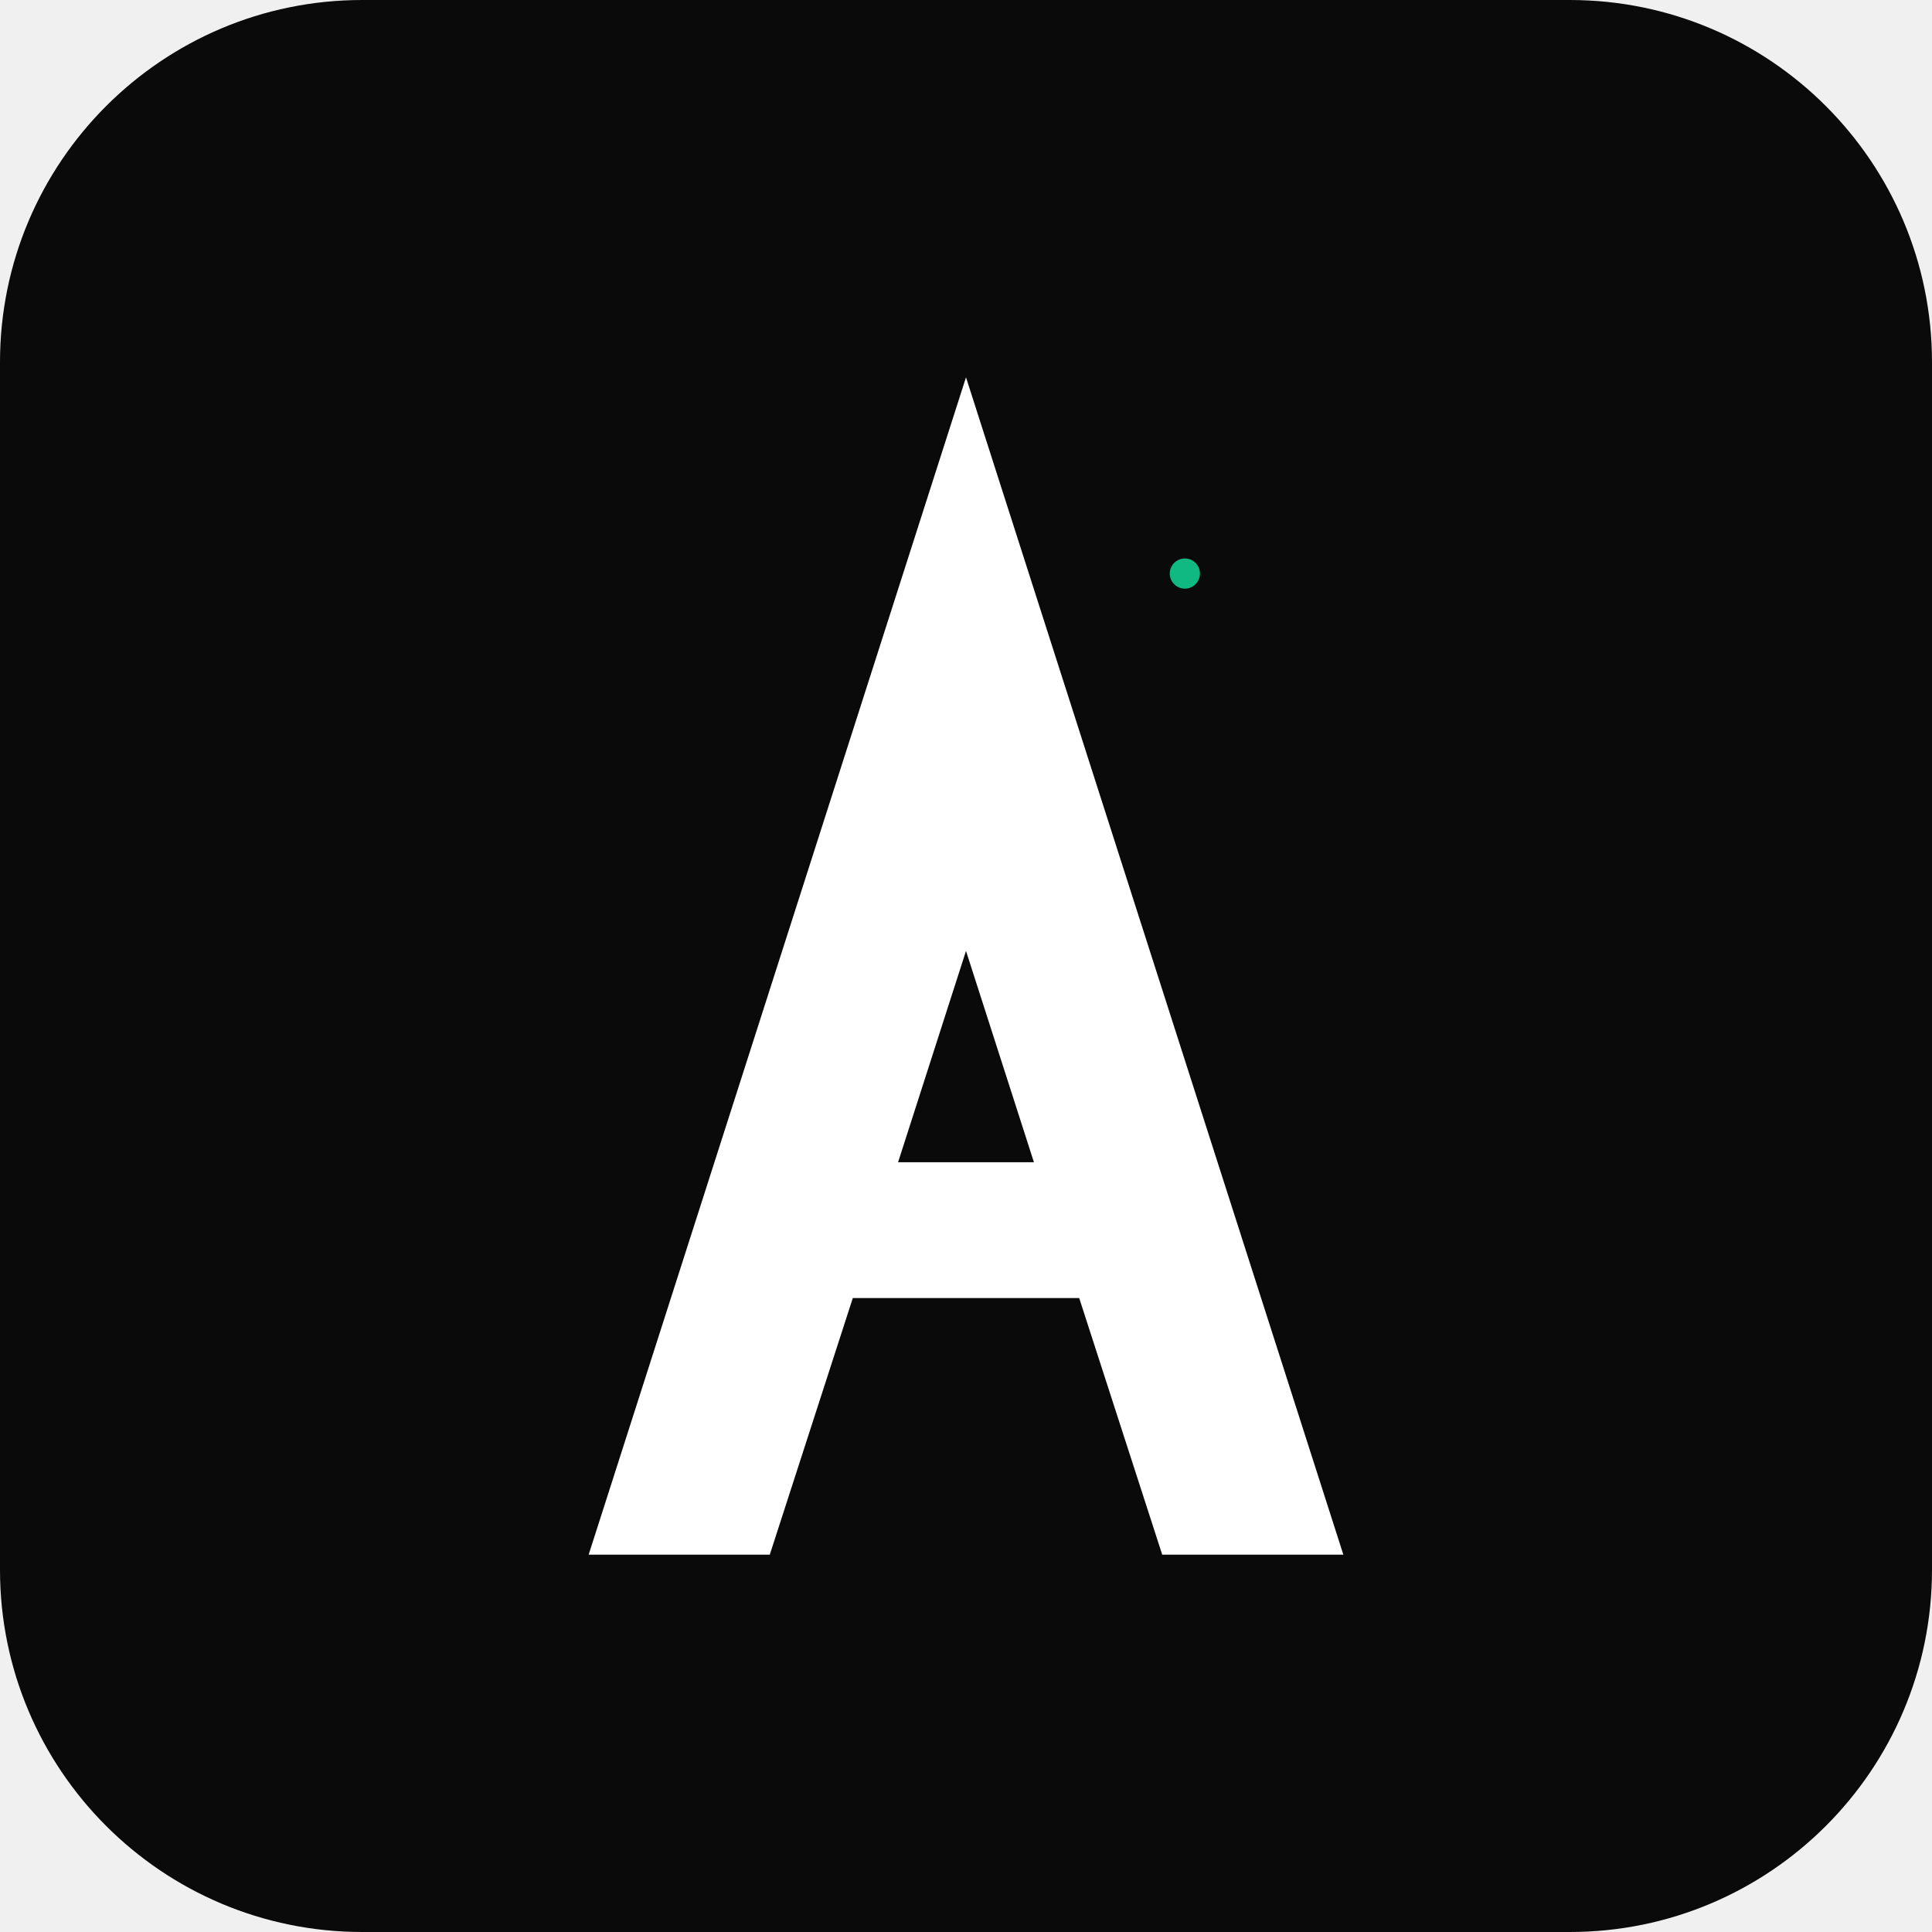
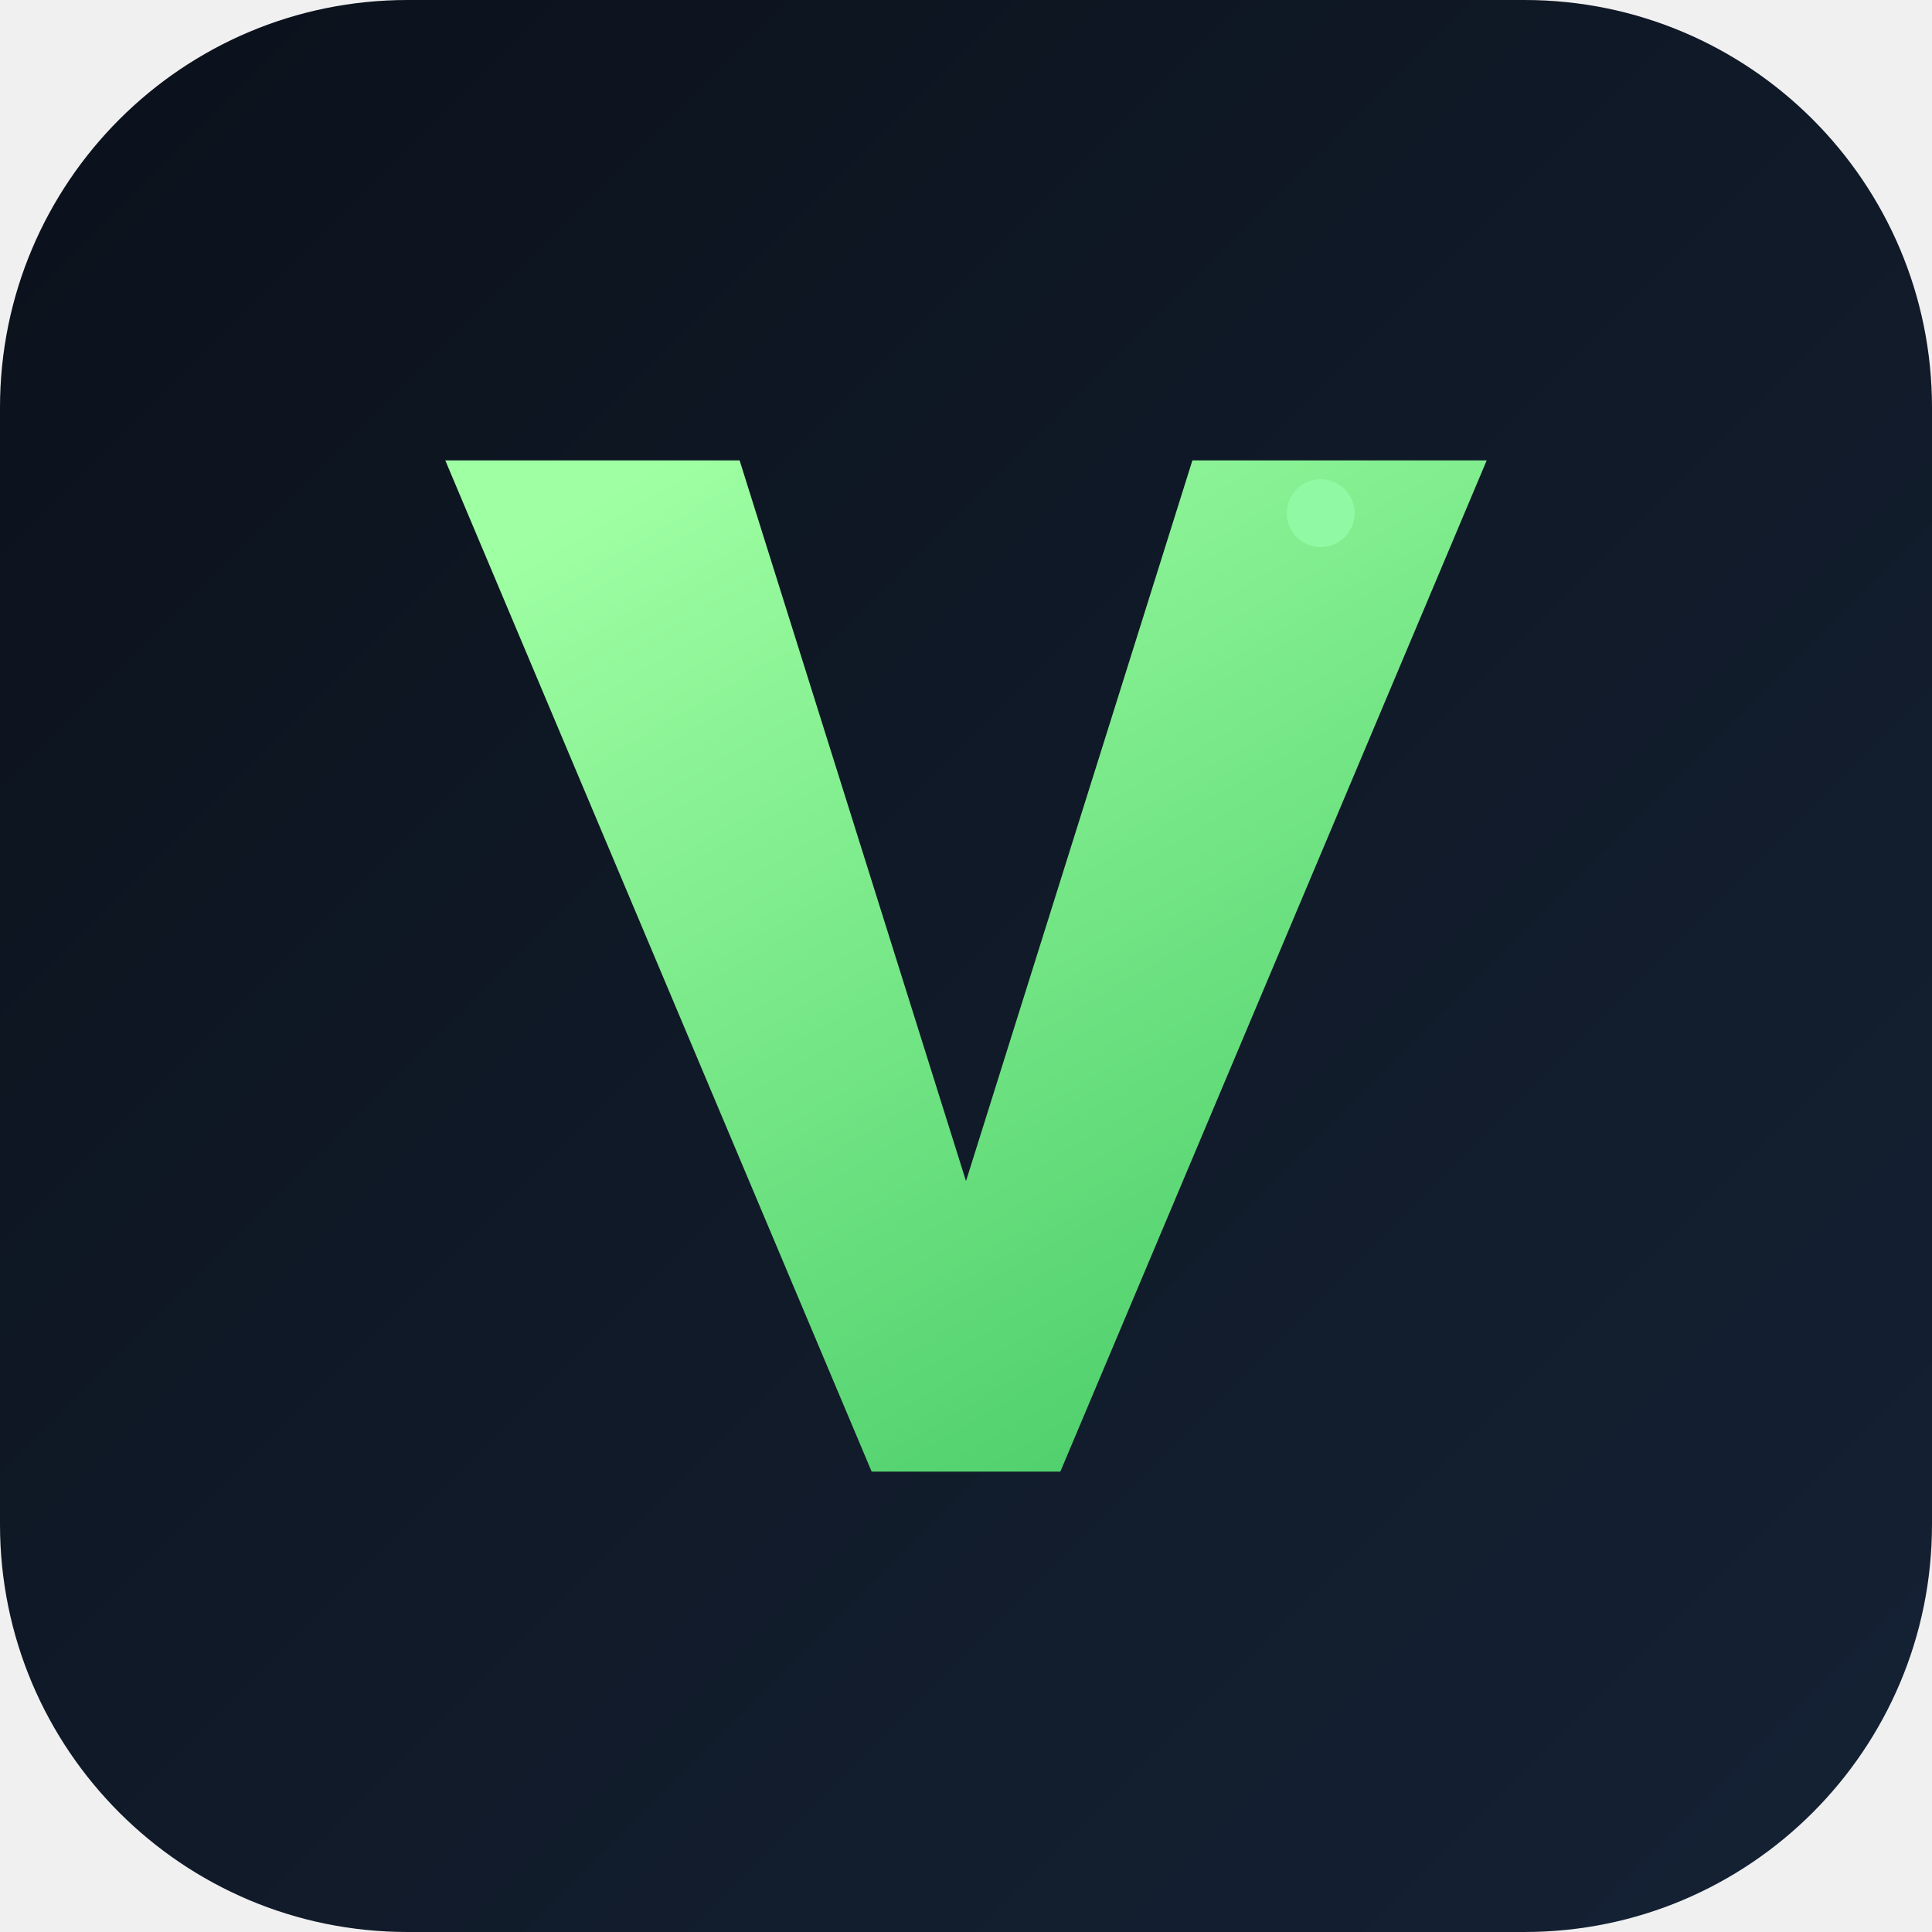
<svg xmlns="http://www.w3.org/2000/svg" viewBox="0 0 512 512">
-   <rect width="512" height="512" rx="96" fill="#0A0A0A" />
-   <path d="M256 100L156 412h48l22-68h60l22 68h48L256 100zm-18 208l18-56 18 56h-36z" fill="#FFFFFF" />
-   <rect x="310" y="148" width="8" height="8" rx="4" fill="#10B981" />
+   <defs>
+     <linearGradient id="bg" x1="0%" y1="0%" x2="100%" y2="100%">
+       <stop offset="0%" stop-color="#0B111B" />
+       <stop offset="100%" stop-color="#152235" />
+     </linearGradient>
+     <linearGradient id="v" x1="20%" y1="0%" x2="80%" y2="100%">
+       <stop offset="0%" stop-color="#9FFFA3" />
+       <stop offset="100%" stop-color="#49CC68" />
+     </linearGradient>
+   </defs>
+   <rect width="512" height="512" rx="108" fill="url(#bg)" />
+   <path d="M118 122h78l60 191 60-191h78L281 390h-50L118 122z" fill="url(#v)" />
+   <circle cx="350" cy="136" r="9" fill="#8FF9A3" />
</svg>
